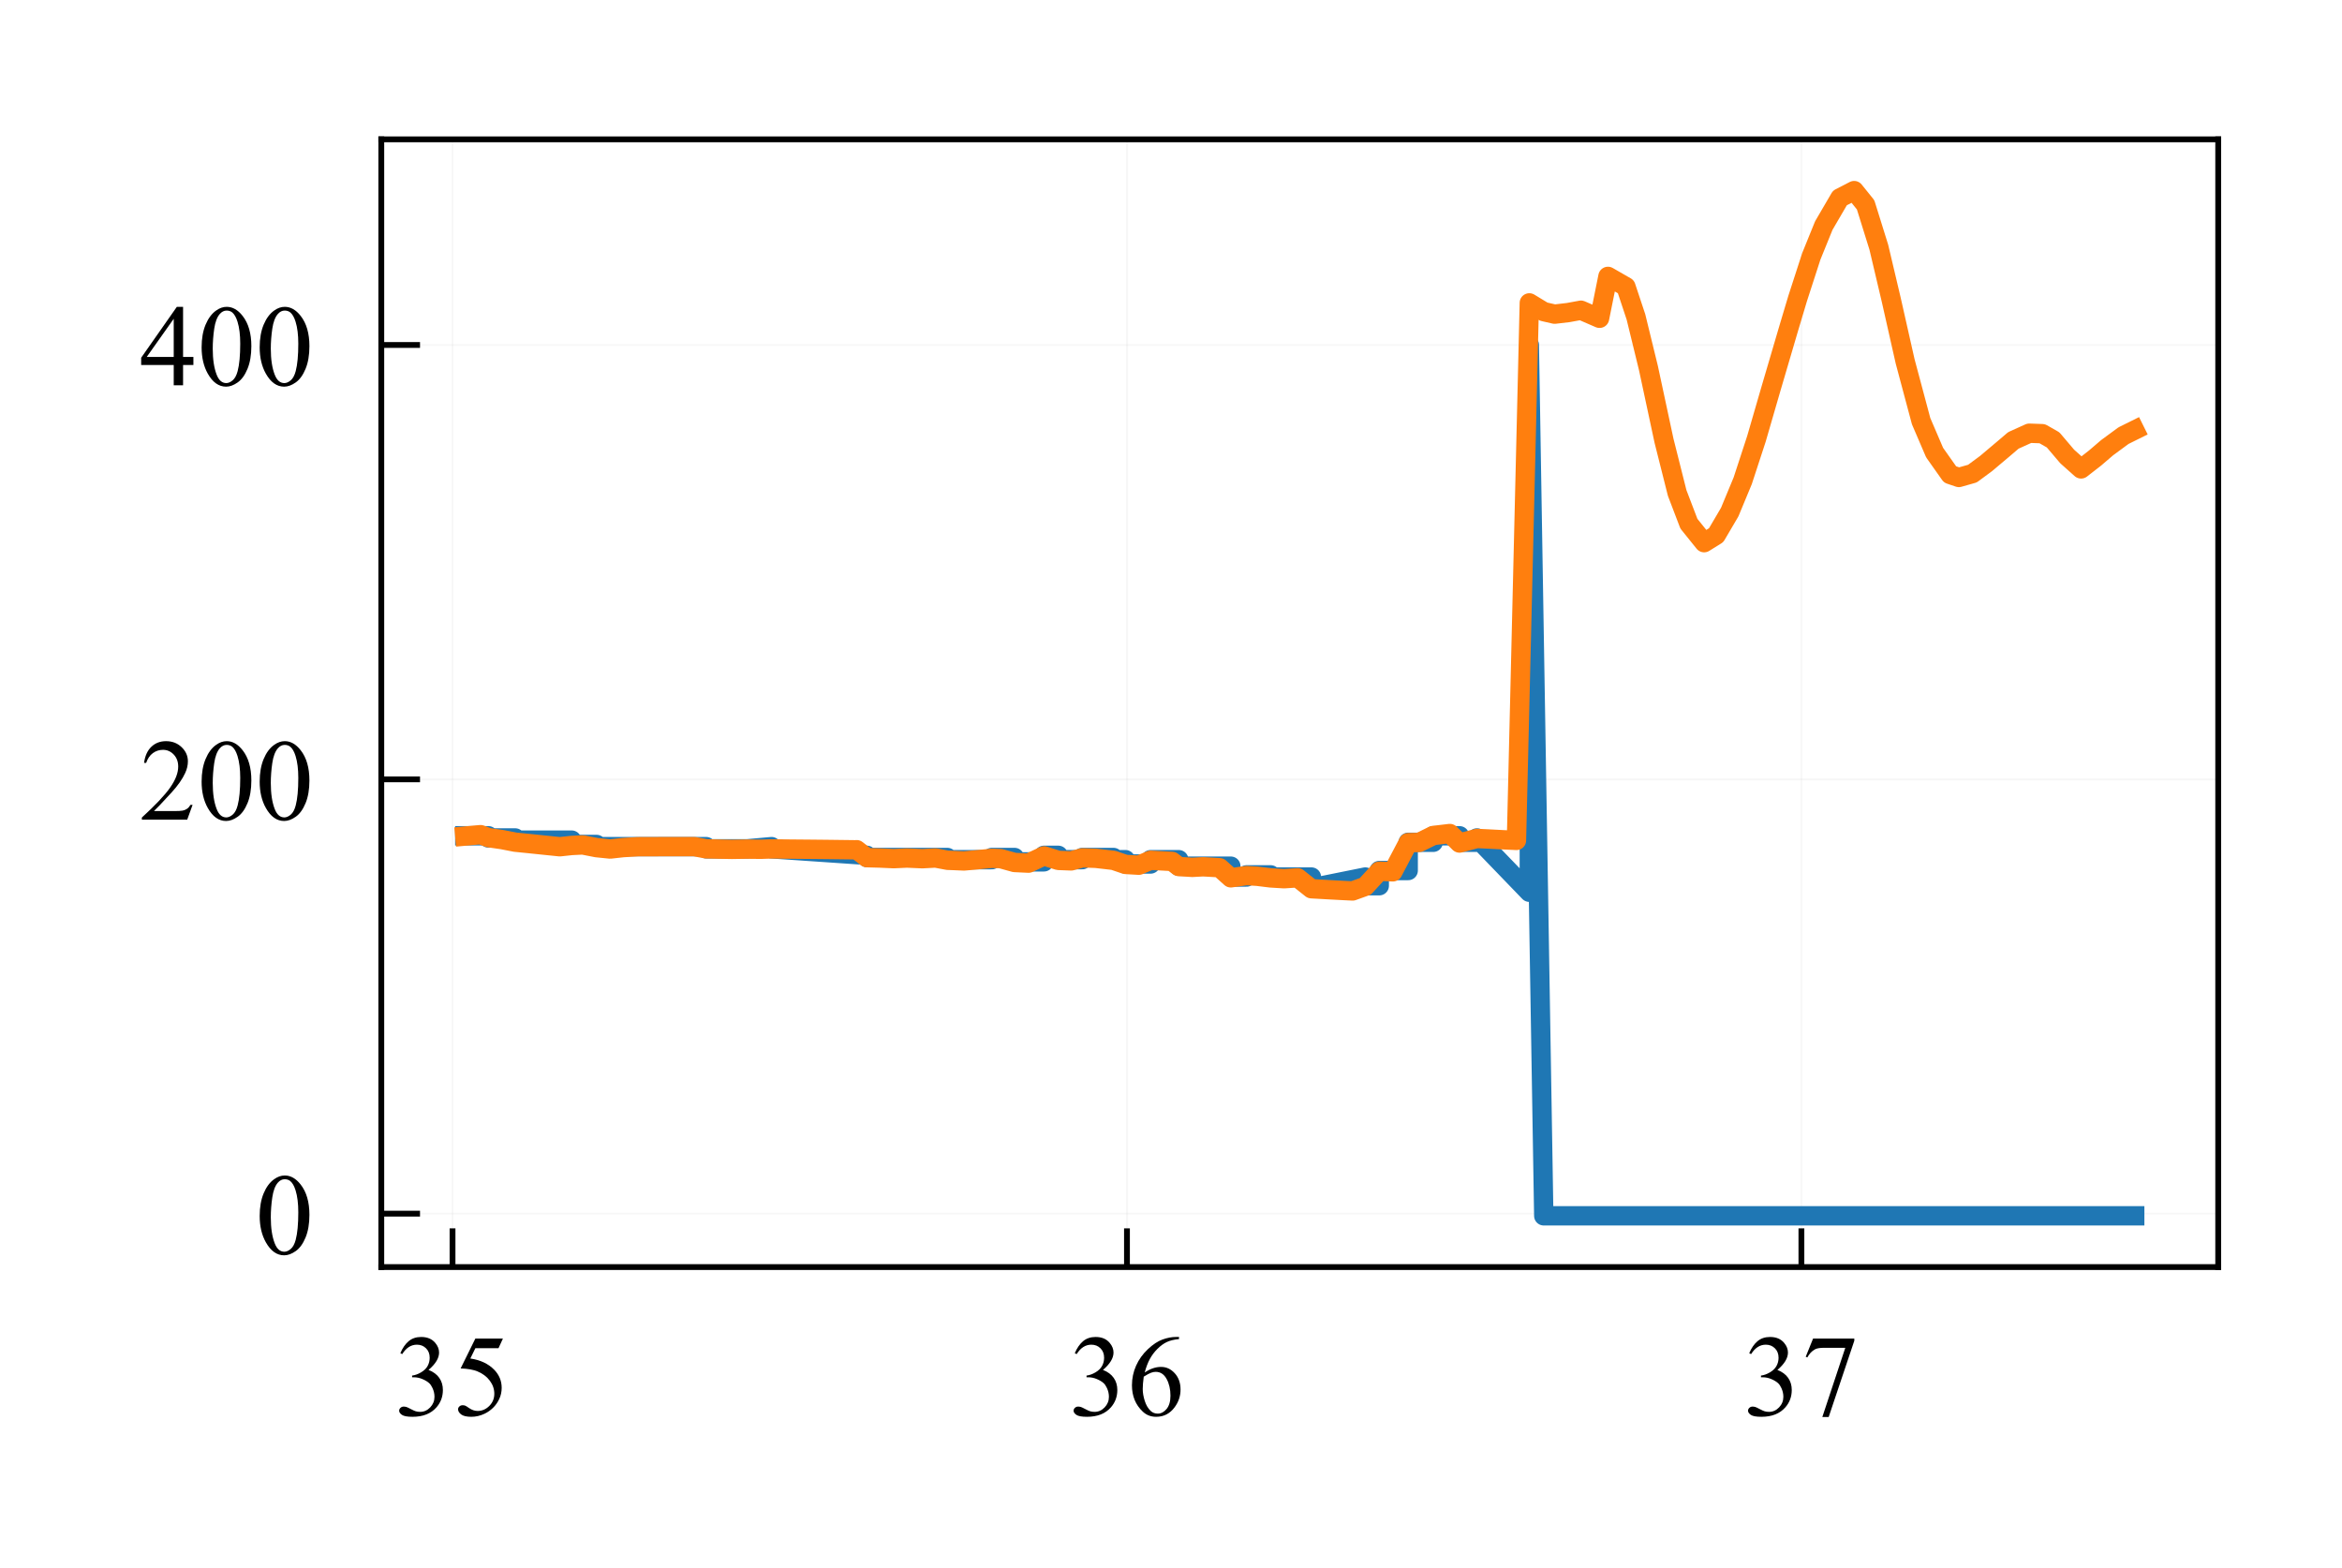
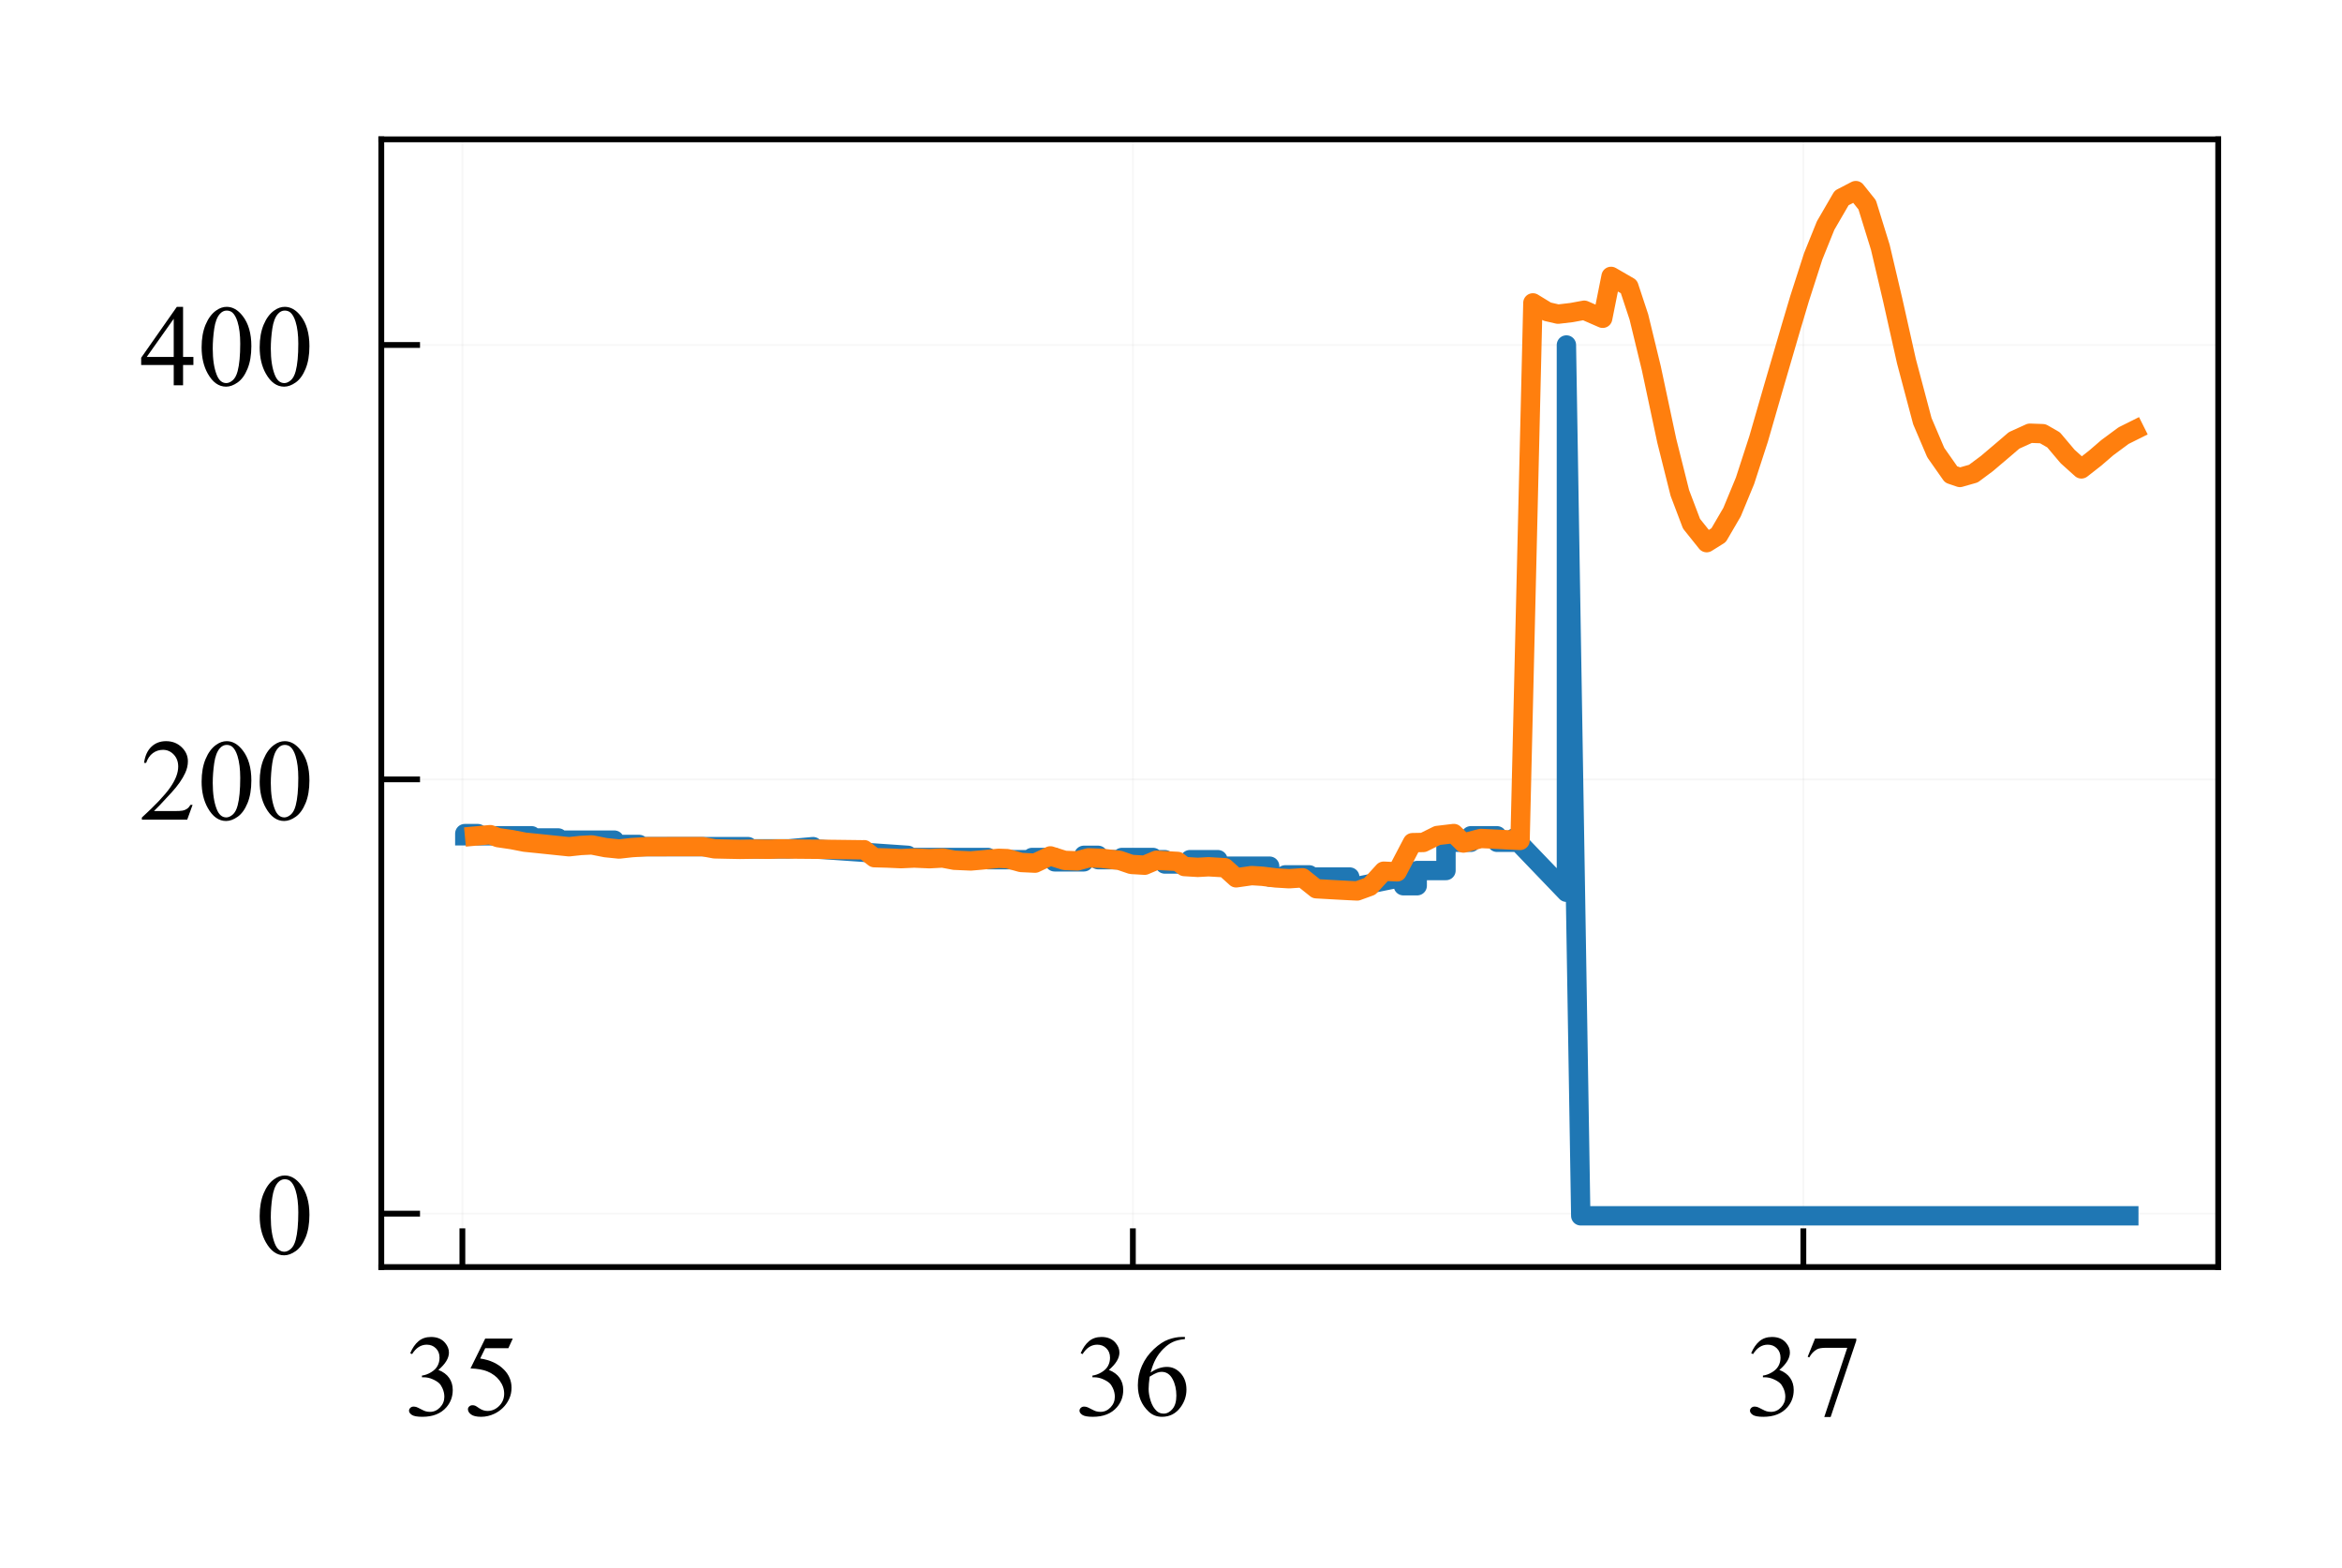
<svg xmlns="http://www.w3.org/2000/svg" xmlns:xlink="http://www.w3.org/1999/xlink" height="81pt" version="1.1" viewBox="0 0 121 81" width="121pt">
  <defs>
    <style type="text/css">
*{stroke-linecap:butt;stroke-linejoin:round;}
  </style>
  </defs>
  <g id="figure_1">
    <g id="patch_1">
      <path d="M 0 81.622  L 121.804 81.622  L 121.804 0  L 0 0  z " style="fill:#ffffff;" />
    </g>
    <g id="axes_1">
      <g id="patch_2">
        <path d="M 19.7 65.472  L 114.604 65.472  L 114.604 7.2  L 19.7 7.2  z " style="fill:#ffffff;" />
      </g>
      <g id="matplotlib.axis_1">
        <g id="xtick_1">
          <g id="line2d_1">
-             <path clip-path="url(#pe23c182950)" d="M 23.38 65.472  L 23.38 7.2  " style="fill:none;opacity:0.1;stroke:#b0b0b0;stroke-linecap:square;stroke-width:0.1;" />
+             <path clip-path="url(#p1dacda8f84)" d="M 23.889 65.472  L 23.889 7.2  " style="fill:none;opacity:0.1;stroke:#b0b0b0;stroke-linecap:square;stroke-width:0.1;" />
          </g>
          <g id="line2d_2">
            <defs>
-               <path d="M 0 0  L 0 -2  " id="mb5cc5ba79d" style="stroke:#000000;stroke-width:0.3;" />
+               <path d="M 0 0  L 0 -2  " id="m6040ebb119" style="stroke:#000000;stroke-width:0.3;" />
            </defs>
            <g>
-               <use style="stroke:#000000;stroke-width:0.3;" x="23.38" xlink:href="#mb5cc5ba79d" y="65.472" />
+               <use style="stroke:#000000;stroke-width:0.3;" x="23.889" xlink:href="#m6040ebb119" y="65.472" />
            </g>
          </g>
          <g id="text_1">
            <defs>
              <path d="M 5.078 53.609  Q 7.906 60.297 12.219 63.938  Q 16.547 67.578 23 67.578  Q 30.953 67.578 35.203 62.406  Q 38.422 58.547 38.422 54.156  Q 38.422 46.922 29.344 39.203  Q 35.453 36.812 38.578 32.375  Q 41.703 27.938 41.703 21.922  Q 41.703 13.328 36.234 7.031  Q 29.109 -1.172 15.578 -1.172  Q 8.891 -1.172 6.469 0.484  Q 4.047 2.156 4.047 4.047  Q 4.047 5.469 5.188 6.547  Q 6.344 7.625 7.953 7.625  Q 9.188 7.625 10.453 7.234  Q 11.281 6.984 14.203 5.438  Q 17.141 3.906 18.266 3.609  Q 20.062 3.078 22.125 3.078  Q 27.094 3.078 30.781 6.938  Q 34.469 10.797 34.469 16.062  Q 34.469 19.922 32.766 23.578  Q 31.5 26.312 29.984 27.734  Q 27.875 29.688 24.219 31.266  Q 20.562 32.859 16.75 32.859  L 15.188 32.859  L 15.188 34.328  Q 19.047 34.812 22.922 37.109  Q 26.812 39.406 28.562 42.625  Q 30.328 45.844 30.328 49.703  Q 30.328 54.734 27.172 57.828  Q 24.031 60.938 19.344 60.938  Q 11.766 60.938 6.688 52.828  z " id="TimesNewRomanPSMT-33" />
              <path d="M 43.406 66.219  L 39.594 57.906  L 19.672 57.906  L 15.328 49.031  Q 28.266 47.125 35.844 39.406  Q 42.328 32.766 42.328 23.781  Q 42.328 18.562 40.203 14.109  Q 38.094 9.672 34.859 6.547  Q 31.641 3.422 27.688 1.516  Q 22.078 -1.172 16.156 -1.172  Q 10.203 -1.172 7.484 0.844  Q 4.781 2.875 4.781 5.328  Q 4.781 6.688 5.906 7.734  Q 7.031 8.797 8.734 8.797  Q 10.016 8.797 10.969 8.406  Q 11.922 8.016 14.203 6.391  Q 17.875 3.859 21.625 3.859  Q 27.344 3.859 31.656 8.172  Q 35.984 12.5 35.984 18.703  Q 35.984 24.703 32.125 29.906  Q 28.266 35.109 21.484 37.938  Q 16.156 40.141 6.984 40.484  L 19.672 66.219  z " id="TimesNewRomanPSMT-35" />
            </defs>
-             <g transform="translate(20.37964 73.13849)scale(0.06 -0.06)">
+             <g transform="translate(20.88911 73.13849)scale(0.06 -0.06)">
              <use xlink:href="#TimesNewRomanPSMT-33" />
              <use x="50" xlink:href="#TimesNewRomanPSMT-35" />
            </g>
          </g>
        </g>
        <g id="xtick_2">
          <g id="line2d_3">
-             <path clip-path="url(#pe23c182950)" d="M 58.225 65.472  L 58.225 7.2  " style="fill:none;opacity:0.1;stroke:#b0b0b0;stroke-linecap:square;stroke-width:0.1;" />
+             <path clip-path="url(#p1dacda8f84)" d="M 58.53 65.472  L 58.53 7.2  " style="fill:none;opacity:0.1;stroke:#b0b0b0;stroke-linecap:square;stroke-width:0.1;" />
          </g>
          <g id="line2d_4">
            <g>
-               <use style="stroke:#000000;stroke-width:0.3;" x="58.225" xlink:href="#mb5cc5ba79d" y="65.472" />
+               <use style="stroke:#000000;stroke-width:0.3;" x="58.53" xlink:href="#m6040ebb119" y="65.472" />
            </g>
          </g>
          <g id="text_2">
            <defs>
              <path d="M 44.828 67.578  L 44.828 65.766  Q 38.375 65.141 34.297 63.203  Q 30.219 61.281 26.234 57.328  Q 22.266 53.375 19.656 48.516  Q 17.047 43.656 15.281 36.969  Q 22.312 41.797 29.391 41.797  Q 36.188 41.797 41.156 36.328  Q 46.141 30.859 46.141 22.266  Q 46.141 13.969 41.109 7.125  Q 35.062 -1.172 25.094 -1.172  Q 18.312 -1.172 13.578 3.328  Q 4.297 12.062 4.297 25.984  Q 4.297 34.859 7.859 42.859  Q 11.422 50.875 18.031 57.078  Q 24.656 63.281 30.703 65.422  Q 36.766 67.578 42 67.578  z M 14.453 33.406  Q 13.578 26.812 13.578 22.75  Q 13.578 18.062 15.312 12.562  Q 17.047 7.078 20.453 3.859  Q 22.953 1.562 26.516 1.562  Q 30.766 1.562 34.109 5.562  Q 37.453 9.578 37.453 17  Q 37.453 25.344 34.125 31.438  Q 30.812 37.547 24.703 37.547  Q 22.859 37.547 20.734 36.766  Q 18.609 35.984 14.453 33.406  z " id="TimesNewRomanPSMT-36" />
            </defs>
-             <g transform="translate(55.22467 73.13849)scale(0.06 -0.06)">
+             <g transform="translate(55.52988 73.13849)scale(0.06 -0.06)">
              <use xlink:href="#TimesNewRomanPSMT-33" />
              <use x="50" xlink:href="#TimesNewRomanPSMT-36" />
            </g>
          </g>
        </g>
        <g id="xtick_3">
          <g id="line2d_5">
-             <path clip-path="url(#pe23c182950)" d="M 93.07 65.472  L 93.07 7.2  " style="fill:none;opacity:0.1;stroke:#b0b0b0;stroke-linecap:square;stroke-width:0.1;" />
+             <path clip-path="url(#p1dacda8f84)" d="M 93.171 65.472  L 93.171 7.2  " style="fill:none;opacity:0.1;stroke:#b0b0b0;stroke-linecap:square;stroke-width:0.1;" />
          </g>
          <g id="line2d_6">
            <g>
-               <use style="stroke:#000000;stroke-width:0.3;" x="93.07" xlink:href="#mb5cc5ba79d" y="65.472" />
+               <use style="stroke:#000000;stroke-width:0.3;" x="93.171" xlink:href="#m6040ebb119" y="65.472" />
            </g>
          </g>
          <g id="text_3">
            <defs>
              <path d="M 10.062 66.219  L 45.562 66.219  L 45.562 64.359  L 23.484 -1.375  L 18.016 -1.375  L 37.797 58.25  L 19.578 58.25  Q 14.062 58.25 11.719 56.938  Q 7.625 54.688 5.125 50  L 3.719 50.531  z " id="TimesNewRomanPSMT-37" />
            </defs>
-             <g transform="translate(90.06971 73.13849)scale(0.06 -0.06)">
+             <g transform="translate(90.17065 73.13849)scale(0.06 -0.06)">
              <use xlink:href="#TimesNewRomanPSMT-33" />
              <use x="50" xlink:href="#TimesNewRomanPSMT-37" />
            </g>
          </g>
        </g>
      </g>
      <g id="matplotlib.axis_2">
        <g id="ytick_1">
          <g id="line2d_7">
-             <path clip-path="url(#pe23c182950)" d="M 19.7 62.711  L 114.604 62.711  " style="fill:none;opacity:0.1;stroke:#b0b0b0;stroke-linecap:square;stroke-width:0.1;" />
+             <path clip-path="url(#p1dacda8f84)" d="M 19.7 62.711  L 114.604 62.711  " style="fill:none;opacity:0.1;stroke:#b0b0b0;stroke-linecap:square;stroke-width:0.1;" />
          </g>
          <g id="line2d_8">
            <defs>
-               <path d="M 0 0  L 2 0  " id="m46e281fdb6" style="stroke:#000000;stroke-width:0.3;" />
+               <path d="M 0 0  L 2 0  " id="mdbb4631a3c" style="stroke:#000000;stroke-width:0.3;" />
            </defs>
            <g>
-               <use style="stroke:#000000;stroke-width:0.3;" x="19.7" xlink:href="#m46e281fdb6" y="62.711" />
+               <use style="stroke:#000000;stroke-width:0.3;" x="19.7" xlink:href="#mdbb4631a3c" y="62.711" />
            </g>
          </g>
          <g id="text_4">
            <defs>
              <path d="M 3.609 32.719  Q 3.609 44.047 7.031 52.219  Q 10.453 60.406 16.109 64.406  Q 20.516 67.578 25.203 67.578  Q 32.812 67.578 38.875 59.812  Q 46.438 50.203 46.438 33.734  Q 46.438 22.219 43.109 14.156  Q 39.797 6.109 34.641 2.469  Q 29.5 -1.172 24.703 -1.172  Q 15.234 -1.172 8.938 10.016  Q 3.609 19.438 3.609 32.719  z M 13.188 31.5  Q 13.188 17.828 16.547 9.188  Q 19.344 1.906 24.859 1.906  Q 27.484 1.906 30.312 4.266  Q 33.156 6.641 34.625 12.203  Q 36.859 20.609 36.859 35.891  Q 36.859 47.219 34.516 54.781  Q 32.766 60.406 29.984 62.75  Q 27.984 64.359 25.141 64.359  Q 21.828 64.359 19.234 61.375  Q 15.719 57.328 14.453 48.625  Q 13.188 39.938 13.188 31.5  z " id="TimesNewRomanPSMT-30" />
            </defs>
            <g transform="translate(13.2 64.79442)scale(0.06 -0.06)">
              <use xlink:href="#TimesNewRomanPSMT-30" />
            </g>
          </g>
        </g>
        <g id="ytick_2">
          <g id="line2d_9">
-             <path clip-path="url(#pe23c182950)" d="M 19.7 40.269  L 114.604 40.269  " style="fill:none;opacity:0.1;stroke:#b0b0b0;stroke-linecap:square;stroke-width:0.1;" />
+             <path clip-path="url(#p1dacda8f84)" d="M 19.7 40.269  L 114.604 40.269  " style="fill:none;opacity:0.1;stroke:#b0b0b0;stroke-linecap:square;stroke-width:0.1;" />
          </g>
          <g id="line2d_10">
            <g>
-               <use style="stroke:#000000;stroke-width:0.3;" x="19.7" xlink:href="#m46e281fdb6" y="40.269" />
+               <use style="stroke:#000000;stroke-width:0.3;" x="19.7" xlink:href="#mdbb4631a3c" y="40.269" />
            </g>
          </g>
          <g id="text_5">
            <defs>
              <path d="M 45.844 12.75  L 41.219 0  L 2.156 0  L 2.156 1.812  Q 19.391 17.531 26.422 27.484  Q 33.453 37.453 33.453 45.703  Q 33.453 52 29.594 56.047  Q 25.734 60.109 20.359 60.109  Q 15.484 60.109 11.594 57.25  Q 7.719 54.391 5.859 48.875  L 4.047 48.875  Q 5.281 57.906 10.328 62.734  Q 15.375 67.578 22.953 67.578  Q 31 67.578 36.391 62.406  Q 41.797 57.234 41.797 50.203  Q 41.797 45.172 39.453 40.141  Q 35.844 32.234 27.734 23.391  Q 15.578 10.109 12.547 7.375  L 29.828 7.375  Q 35.109 7.375 37.234 7.766  Q 39.359 8.156 41.062 9.344  Q 42.781 10.547 44.047 12.75  z " id="TimesNewRomanPSMT-32" />
            </defs>
            <g transform="translate(7.2 42.35191)scale(0.06 -0.06)">
              <use xlink:href="#TimesNewRomanPSMT-32" />
              <use x="50" xlink:href="#TimesNewRomanPSMT-30" />
              <use x="100" xlink:href="#TimesNewRomanPSMT-30" />
            </g>
          </g>
        </g>
        <g id="ytick_3">
          <g id="line2d_11">
-             <path clip-path="url(#pe23c182950)" d="M 19.7 17.826  L 114.604 17.826  " style="fill:none;opacity:0.1;stroke:#b0b0b0;stroke-linecap:square;stroke-width:0.1;" />
+             <path clip-path="url(#p1dacda8f84)" d="M 19.7 17.826  L 114.604 17.826  " style="fill:none;opacity:0.1;stroke:#b0b0b0;stroke-linecap:square;stroke-width:0.1;" />
          </g>
          <g id="line2d_12">
            <g>
-               <use style="stroke:#000000;stroke-width:0.3;" x="19.7" xlink:href="#m46e281fdb6" y="17.826" />
+               <use style="stroke:#000000;stroke-width:0.3;" x="19.7" xlink:href="#mdbb4631a3c" y="17.826" />
            </g>
          </g>
          <g id="text_6">
            <defs>
              <path d="M 46.531 24.422  L 46.531 17.484  L 37.641 17.484  L 37.641 0  L 29.594 0  L 29.594 17.484  L 1.562 17.484  L 1.562 23.734  L 32.281 67.578  L 37.641 67.578  L 37.641 24.422  z M 29.594 24.422  L 29.594 57.281  L 6.344 24.422  z " id="TimesNewRomanPSMT-34" />
            </defs>
            <g transform="translate(7.2 19.90939)scale(0.06 -0.06)">
              <use xlink:href="#TimesNewRomanPSMT-34" />
              <use x="50" xlink:href="#TimesNewRomanPSMT-30" />
              <use x="100" xlink:href="#TimesNewRomanPSMT-30" />
            </g>
          </g>
        </g>
      </g>
      <g id="line2d_13">
-         <path clip-path="url(#pe23c182950)" d="M 24.014 43.186  L 24.014 43.186  L 25.233 43.186  L 25.233 43.299  L 26.62 43.299  L 26.62 43.411  L 29.537 43.411  L 29.537 43.635  L 30.105 43.635  L 30.105 43.635  L 30.826 43.635  L 30.826 43.747  L 32.192 43.747  L 32.192 43.747  L 32.948 43.747  L 32.948 43.747  L 35.115 43.747  L 35.115 43.747  L 35.861 43.747  L 35.861 43.747  L 36.485 43.747  L 36.485 43.86  L 38.603 43.86  L 38.603 43.86  L 39.861 43.747  L 39.861 43.86  L 44.788 44.196  L 44.788 44.308  L 45.447 44.308  L 45.447 44.308  L 46.858 44.308  L 46.858 44.308  L 48.336 44.308  L 48.336 44.308  L 48.945 44.308  L 48.945 44.421  L 50.332 44.421  L 50.332 44.421  L 51.242 44.421  L 51.242 44.308  L 52.416 44.308  L 52.416 44.533  L 53.935 44.533  L 53.935 44.196  L 54.677 44.196  L 54.677 44.421  L 55.914 44.421  L 55.914 44.308  L 57.528 44.308  L 57.528 44.421  L 58.145 44.421  L 58.145 44.645  L 59.444 44.645  L 59.444 44.421  L 60.901 44.421  L 60.901 44.757  L 62.159 44.757  L 62.159 44.757  L 63.591 44.757  L 63.591 45.318  L 64.399 45.318  L 64.399 45.206  L 65.65 45.206  L 65.65 45.318  L 67.044 45.318  L 67.044 45.318  L 67.755 45.318  L 67.755 45.879  L 70.539 45.318  L 70.539 45.767  L 71.26 45.767  L 71.26 44.982  L 72.755 44.982  L 72.755 43.523  L 74.048 43.523  L 74.048 43.186  L 75.407 43.186  L 75.407 43.523  L 76.306 43.523  L 76.306 43.299  L 79.013 46.104  L 79.013 17.826  L 79.759 62.824  L 81.02 62.824  L 82.641 62.824  L 83.076 62.824  L 84.522 62.824  L 85.972 62.824  L 87.258 62.824  L 89.366 62.824  L 90.038 62.824  L 90.746 62.824  L 92.415 62.824  L 93.582 62.824  L 95.059 62.824  L 95.795 62.824  L 97.07 62.824  L 97.711 62.824  L 99.255 62.824  L 100.75 62.824  L 101.906 62.824  L 103.548 62.824  L 104.022 62.824  L 106.074 62.824  L 106.802 62.824  L 108.241 62.824  L 108.865 62.824  L 110.29 62.824  " style="fill:none;stroke:#1f77b4;stroke-linecap:square;" />
+         <path clip-path="url(#p1dacda8f84)" d="M 24.014 43.186  L 24.014 43.074  L 24.689 43.074  L 24.689 43.186  L 26.252 43.186  L 26.252 43.186  L 27.464 43.186  L 27.464 43.299  L 28.843 43.299  L 28.843 43.411  L 31.742 43.411  L 31.742 43.635  L 32.307 43.635  L 32.307 43.635  L 33.024 43.635  L 33.024 43.747  L 34.382 43.747  L 34.382 43.747  L 35.134 43.747  L 35.134 43.747  L 37.288 43.747  L 37.288 43.747  L 38.029 43.747  L 38.029 43.747  L 38.65 43.747  L 38.65 43.86  L 40.756 43.86  L 40.756 43.86  L 42.006 43.747  L 42.006 43.86  L 46.904 44.196  L 46.904 44.308  L 47.559 44.308  L 47.559 44.308  L 48.962 44.308  L 48.962 44.308  L 50.431 44.308  L 50.431 44.308  L 51.037 44.308  L 51.037 44.421  L 52.416 44.421  L 52.416 44.421  L 53.32 44.421  L 53.32 44.308  L 54.487 44.308  L 54.487 44.533  L 55.998 44.533  L 55.998 44.196  L 56.735 44.196  L 56.735 44.421  L 57.965 44.421  L 57.965 44.308  L 59.569 44.308  L 59.569 44.421  L 60.182 44.421  L 60.182 44.645  L 61.474 44.645  L 61.474 44.421  L 62.922 44.421  L 62.922 44.757  L 64.173 44.757  L 64.173 44.757  L 65.597 44.757  L 65.597 45.318  L 66.4 45.318  L 66.4 45.206  L 67.644 45.206  L 67.644 45.318  L 69.029 45.318  L 69.029 45.318  L 69.736 45.318  L 69.736 45.879  L 72.504 45.318  L 72.504 45.767  L 73.221 45.767  L 73.221 44.982  L 74.707 44.982  L 74.707 43.523  L 75.992 43.523  L 75.992 43.186  L 77.343 43.186  L 77.343 43.523  L 78.237 43.523  L 78.237 43.299  L 80.929 46.104  L 80.929 17.826  L 81.67 62.824  L 82.924 62.824  L 84.535 62.824  L 84.968 62.824  L 86.405 62.824  L 87.846 62.824  L 89.125 62.824  L 91.22 62.824  L 91.889 62.824  L 92.592 62.824  L 94.251 62.824  L 95.412 62.824  L 96.881 62.824  L 97.612 62.824  L 98.879 62.824  L 99.517 62.824  L 101.051 62.824  L 102.538 62.824  L 103.688 62.824  L 105.319 62.824  L 105.79 62.824  L 107.831 62.824  L 108.555 62.824  L 109.985 62.824  " style="fill:none;stroke:#1f77b4;stroke-linecap:square;" />
      </g>
      <g id="line2d_14">
-         <path clip-path="url(#pe23c182950)" d="M 24.014 43.203  L 24.826 43.128  L 25.233 43.282  L 25.948 43.386  L 26.62 43.517  L 27.314 43.587  L 28.22 43.681  L 28.923 43.753  L 29.537 43.687  L 30.105 43.659  L 30.826 43.8  L 31.526 43.871  L 32.192 43.797  L 32.948 43.752  L 33.851 43.75  L 34.328 43.746  L 35.115 43.746  L 35.861 43.746  L 36.485 43.861  L 37.213 43.877  L 37.809 43.888  L 38.603 43.876  L 39.304 43.884  L 39.861 43.865  L 40.617 43.873  L 41.269 43.879  L 41.956 43.885  L 42.666 43.892  L 44.203 43.911  L 44.259 43.906  L 44.788 44.318  L 45.447 44.336  L 46.172 44.368  L 46.858 44.337  L 47.653 44.371  L 48.336 44.335  L 48.945 44.45  L 49.803 44.487  L 50.332 44.441  L 51.242 44.351  L 51.702 44.368  L 52.416 44.566  L 53.141 44.6  L 53.935 44.225  L 54.677 44.458  L 55.343 44.484  L 55.914 44.326  L 56.615 44.351  L 57.528 44.456  L 58.145 44.666  L 58.838 44.707  L 59.444 44.451  L 60.556 44.512  L 60.901 44.776  L 61.598 44.818  L 62.159 44.788  L 63.009 44.837  L 63.591 45.359  L 64.399 45.244  L 64.953 45.278  L 65.65 45.363  L 66.344 45.405  L 67.044 45.358  L 67.755 45.923  L 68.755 45.979  L 69.434 46.015  L 69.884 46.037  L 70.539 45.801  L 71.26 45.017  L 71.961 45.049  L 72.755 43.542  L 73.32 43.531  L 74.048 43.172  L 74.905 43.07  L 75.407 43.561  L 76.306 43.325  L 76.867 43.351  L 77.731 43.396  L 78.348 43.425  L 79.013 15.651  L 79.759 16.104  L 80.32 16.233  L 81.02 16.151  L 81.682 16.03  L 82.641 16.446  L 83.076 14.282  L 84.003 14.815  L 84.522 16.377  L 85.167 19.019  L 85.972 22.775  L 86.651 25.473  L 87.258 27.062  L 88.045 28.04  L 88.665 27.654  L 89.366 26.461  L 90.038 24.842  L 90.746 22.677  L 91.488 20.119  L 92.415 16.964  L 92.875 15.425  L 93.582 13.244  L 94.227 11.655  L 95.059 10.229  L 95.795 9.849  L 96.387 10.584  L 97.07 12.775  L 97.711 15.489  L 98.429 18.671  L 99.255 21.762  L 99.952 23.386  L 100.75 24.516  L 101.206 24.671  L 101.906 24.472  L 102.61 23.952  L 103.548 23.161  L 104.022 22.756  L 104.844 22.385  L 105.513 22.409  L 106.074 22.73  L 106.802 23.587  L 107.52 24.229  L 108.241 23.668  L 108.865 23.133  L 109.712 22.51  L 110.29 22.223  " style="fill:none;stroke:#ff7f0e;stroke-linecap:square;" />
+         <path clip-path="url(#p1dacda8f84)" d="M 24.52 43.203  L 25.327 43.128  L 25.732 43.282  L 26.442 43.386  L 27.111 43.517  L 27.8 43.587  L 28.701 43.681  L 29.4 43.753  L 30.01 43.687  L 30.575 43.659  L 31.292 43.8  L 31.988 43.871  L 32.65 43.797  L 33.401 43.752  L 34.299 43.75  L 34.773 43.746  L 35.556 43.746  L 36.297 43.746  L 36.918 43.861  L 37.641 43.877  L 38.234 43.888  L 39.024 43.876  L 39.72 43.884  L 40.274 43.865  L 41.026 43.873  L 41.674 43.879  L 42.356 43.885  L 43.063 43.892  L 44.59 43.911  L 44.646 43.906  L 45.172 44.318  L 45.827 44.336  L 46.548 44.368  L 47.23 44.337  L 48.02 44.371  L 48.699 44.335  L 49.305 44.45  L 50.157 44.487  L 50.684 44.441  L 51.588 44.351  L 52.045 44.368  L 52.755 44.566  L 53.476 44.6  L 54.266 44.225  L 55.003 44.458  L 55.665 44.484  L 56.233 44.326  L 56.929 44.351  L 57.837 44.456  L 58.45 44.666  L 59.14 44.707  L 59.742 44.451  L 60.847 44.512  L 61.19 44.776  L 61.883 44.818  L 62.441 44.788  L 63.286 44.837  L 63.865 45.359  L 64.668 45.244  L 65.219 45.278  L 65.912 45.363  L 66.601 45.405  L 67.297 45.358  L 68.004 45.923  L 68.998 45.979  L 69.674 46.015  L 70.121 46.037  L 70.772 45.801  L 71.489 45.017  L 72.185 45.049  L 72.975 43.542  L 73.536 43.531  L 74.26 43.172  L 75.112 43.07  L 75.611 43.561  L 76.505 43.325  L 77.063 43.351  L 77.922 43.396  L 78.535 43.425  L 79.197 15.651  L 79.938 16.104  L 80.496 16.233  L 81.192 16.151  L 81.85 16.03  L 82.803 16.446  L 83.236 14.282  L 84.157 14.815  L 84.673 16.377  L 85.314 19.019  L 86.114 22.775  L 86.79 25.473  L 87.393 27.062  L 88.175 28.04  L 88.792 27.654  L 89.488 26.461  L 90.157 24.842  L 90.86 22.677  L 91.598 20.119  L 92.519 16.964  L 92.977 15.425  L 93.68 13.244  L 94.321 11.655  L 95.149 10.229  L 95.88 9.849  L 96.468 10.584  L 97.147 12.775  L 97.785 15.489  L 98.498 18.671  L 99.319 21.762  L 100.012 23.386  L 100.805 24.516  L 101.259 24.671  L 101.956 24.472  L 102.655 23.952  L 103.587 23.161  L 104.058 22.756  L 104.876 22.385  L 105.541 22.409  L 106.099 22.73  L 106.823 23.587  L 107.536 24.229  L 108.253 23.668  L 108.873 23.133  L 109.715 22.51  L 110.29 22.223  " style="fill:none;stroke:#ff7f0e;stroke-linecap:square;" />
      </g>
      <g id="patch_3">
        <path d="M 19.7 65.472  L 19.7 7.2  " style="fill:none;stroke:#000000;stroke-linecap:square;stroke-linejoin:miter;stroke-width:0.3;" />
      </g>
      <g id="patch_4">
        <path d="M 114.604 65.472  L 114.604 7.2  " style="fill:none;stroke:#000000;stroke-linecap:square;stroke-linejoin:miter;stroke-width:0.3;" />
      </g>
      <g id="patch_5">
        <path d="M 19.7 65.472  L 114.604 65.472  " style="fill:none;stroke:#000000;stroke-linecap:square;stroke-linejoin:miter;stroke-width:0.3;" />
      </g>
      <g id="patch_6">
        <path d="M 19.7 7.2  L 114.604 7.2  " style="fill:none;stroke:#000000;stroke-linecap:square;stroke-linejoin:miter;stroke-width:0.3;" />
      </g>
    </g>
  </g>
  <defs>
-     <clipPath id="pe23c182950">
+     <clipPath id="p1dacda8f84">
      <rect height="58.272" width="94.904" x="19.7" y="7.2" />
    </clipPath>
  </defs>
</svg>
